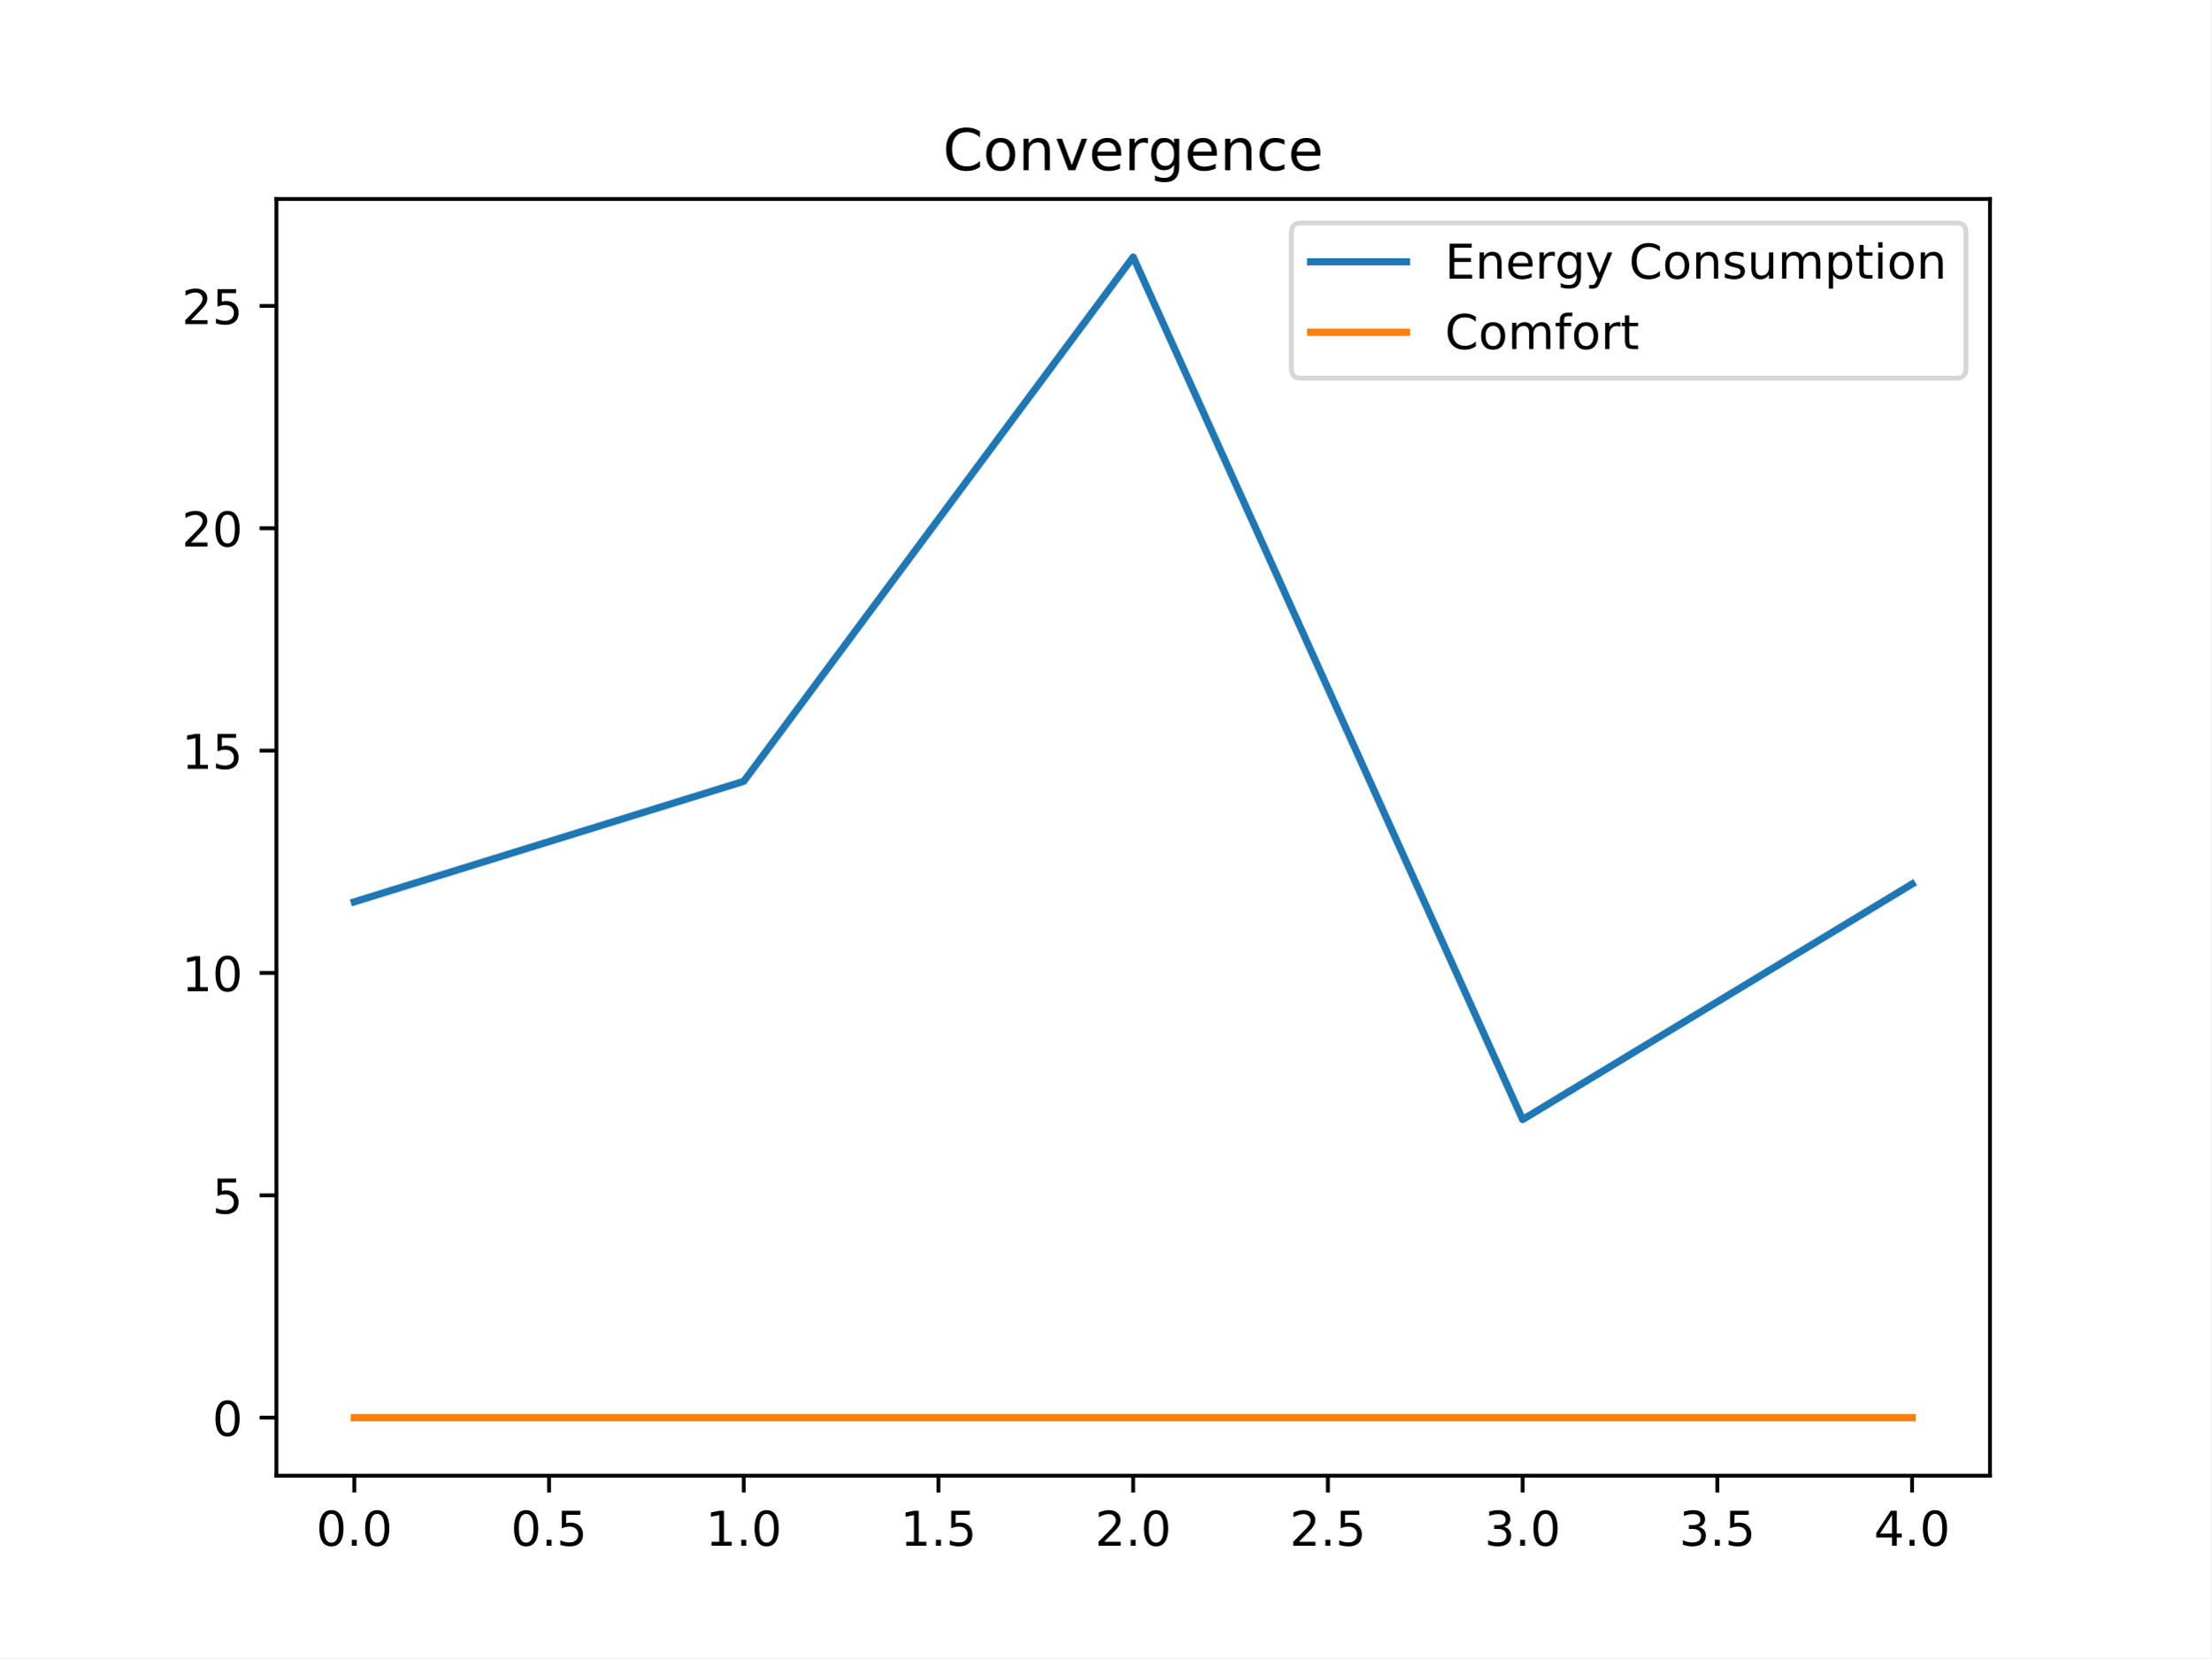
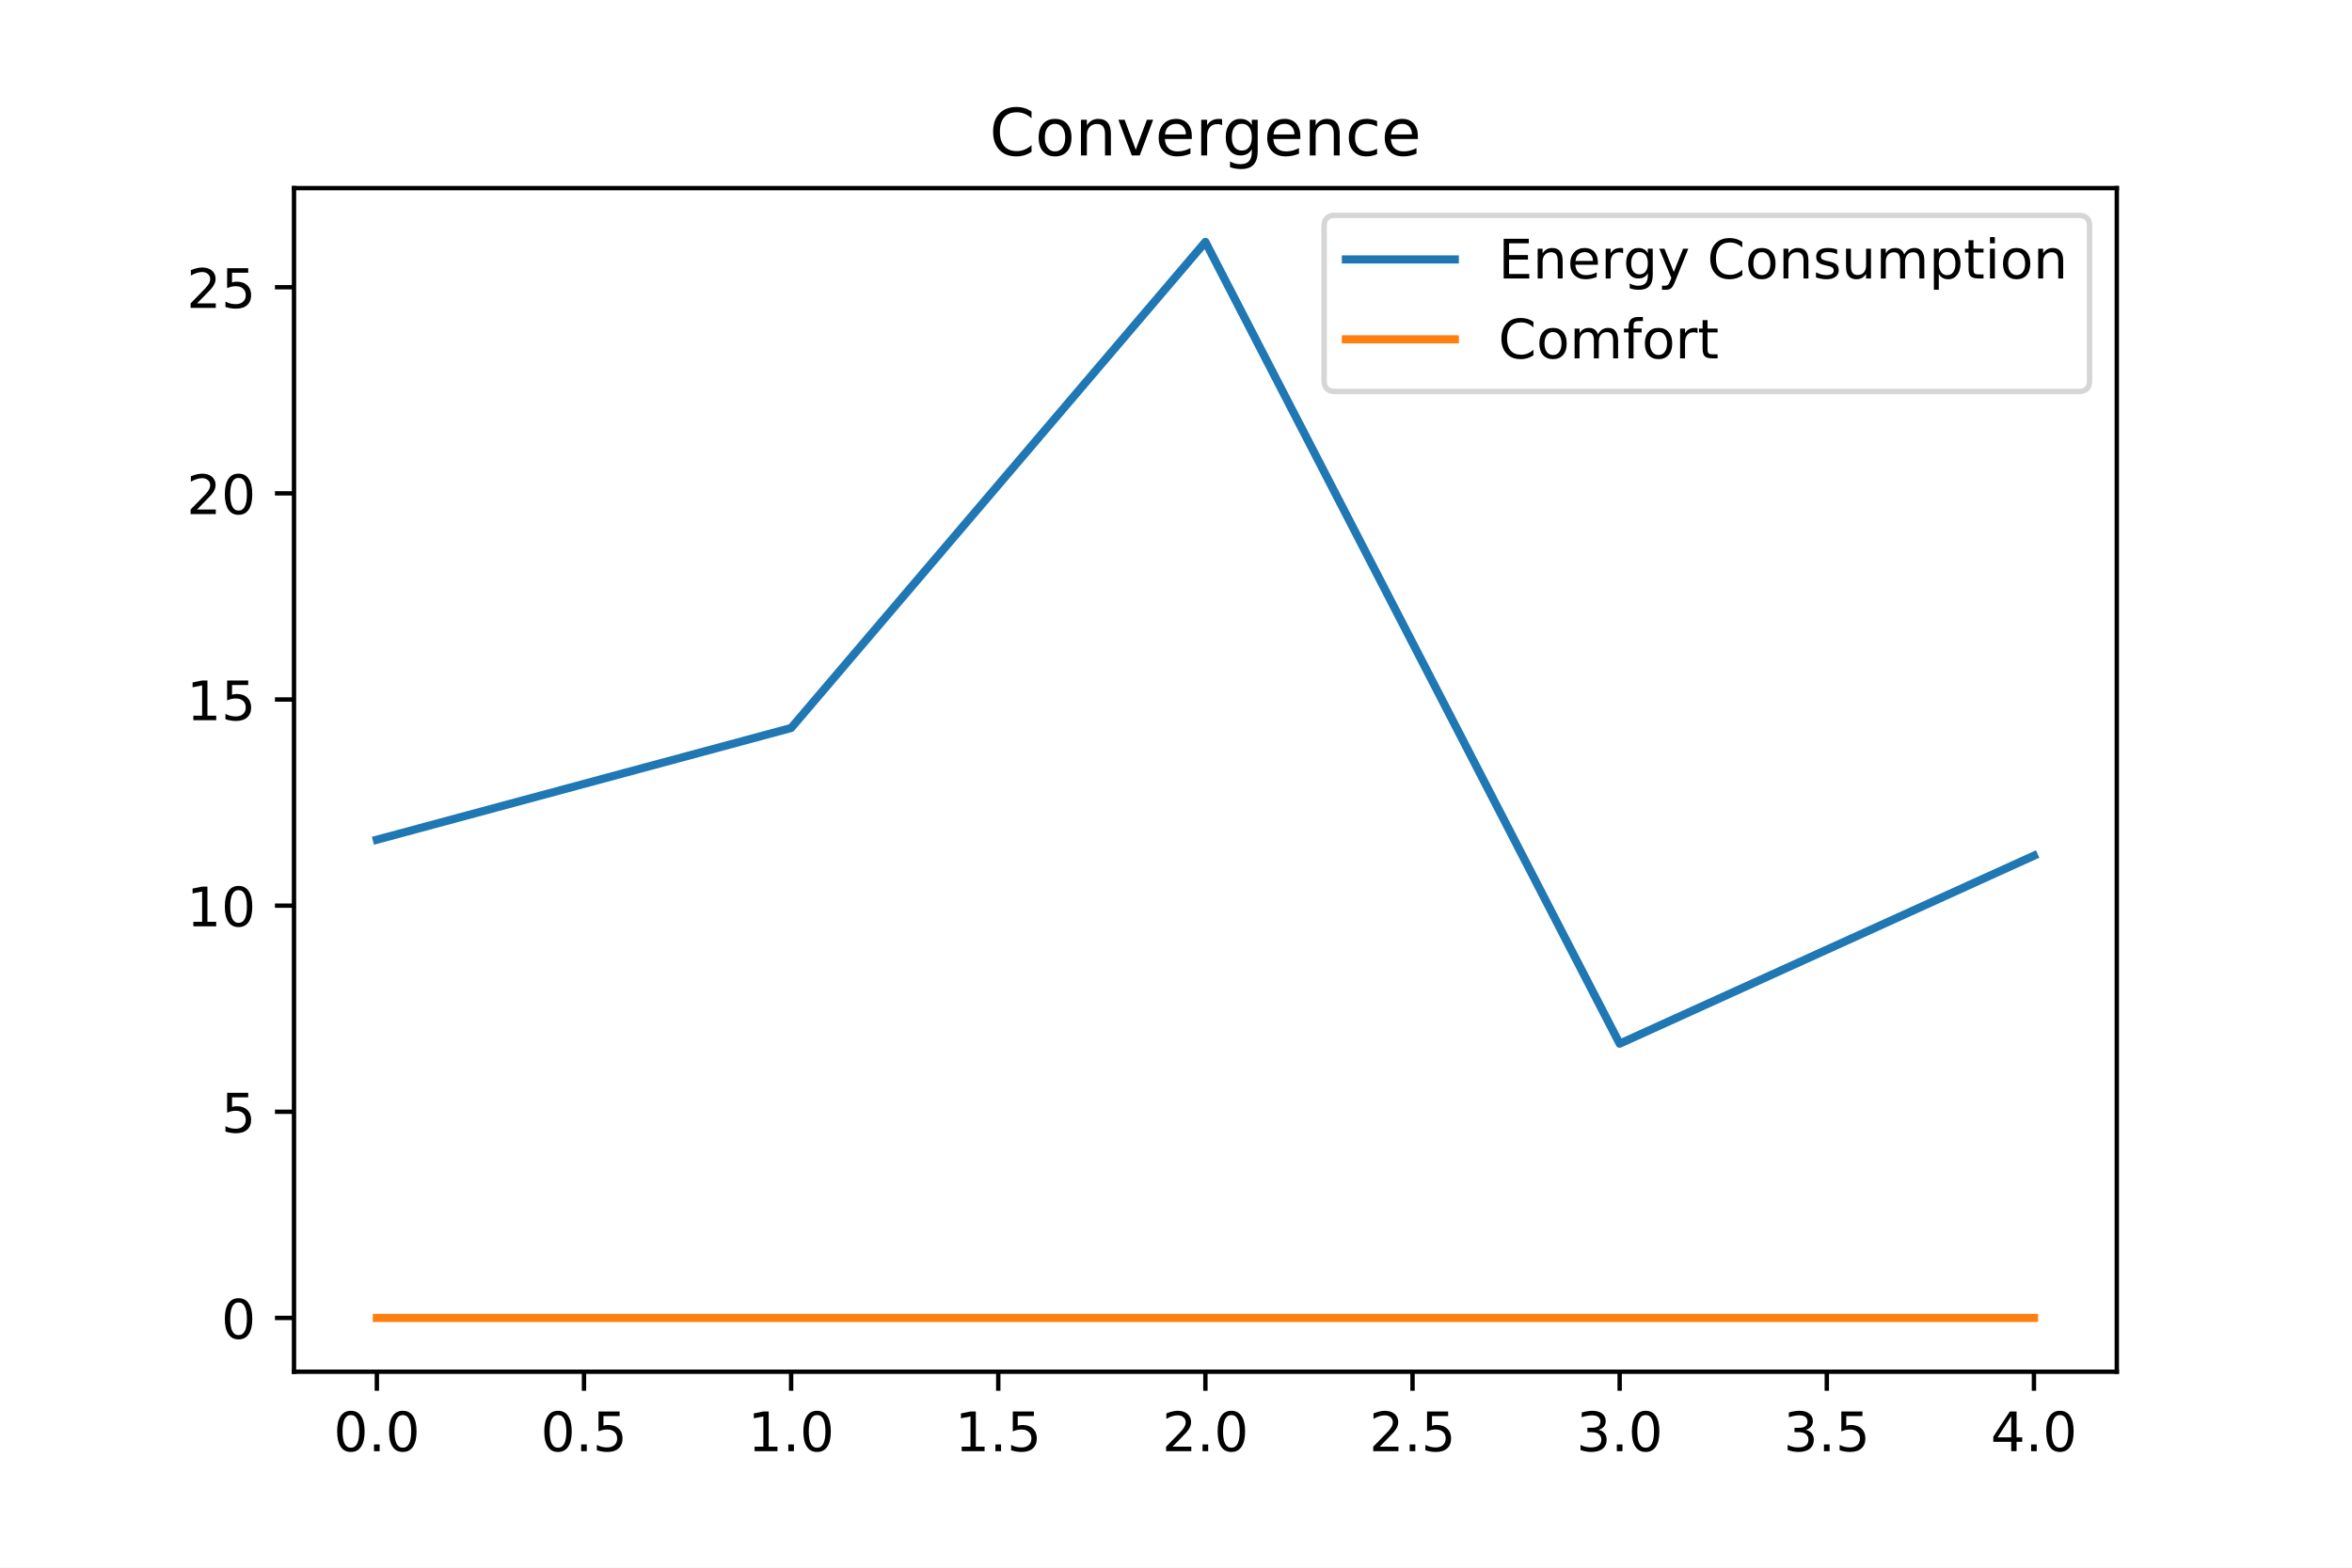
- <svg xmlns="http://www.w3.org/2000/svg" xmlns:xlink="http://www.w3.org/1999/xlink" height="345.6pt" version="1.1" viewBox="0 0 460.8 345.6" width="460.8pt">
+ <svg xmlns="http://www.w3.org/2000/svg" xmlns:xlink="http://www.w3.org/1999/xlink" height="288pt" version="1.1" viewBox="0 0 432 288" width="432pt">
  <defs>
    <style type="text/css">
*{stroke-linecap:butt;stroke-linejoin:round;}
  </style>
  </defs>
  <g id="figure_1">
    <g id="patch_1">
-       <path d="M 0 345.6  L 460.8 345.6  L 460.8 0  L 0 0  z " style="fill:#ffffff;" />
+       <path d="M 0 288  L 432 288  L 432 0  L 0 0  z " style="fill:#ffffff;" />
    </g>
    <g id="axes_1">
      <g id="patch_2">
-         <path d="M 57.6 307.584  L 414.72 307.584  L 414.72 41.472  L 57.6 41.472  z " style="fill:#ffffff;" />
+         <path d="M 54 252  L 388.8 252  L 388.8 34.56  L 54 34.56  z " style="fill:#ffffff;" />
      </g>
      <g id="matplotlib.axis_1">
        <g id="xtick_1">
          <g id="line2d_1">
            <defs>
-               <path d="M 0 0  L 0 3.5  " id="m29bbb7c166" style="stroke:#000000;stroke-width:0.8;" />
-             </defs>
-             <g>
-               <use style="stroke:#000000;stroke-width:0.8;" x="73.833" xlink:href="#m29bbb7c166" y="307.584" />
+               <path d="M 0 0  L 0 3.5  " id="madc33f6166" style="stroke:#000000;stroke-width:0.8;" />
+             </defs>
+             <g>
+               <use style="stroke:#000000;stroke-width:0.8;" x="69.218" xlink:href="#madc33f6166" y="252" />
            </g>
          </g>
          <g id="text_1">
            <defs>
              <path d="M 31.781 66.406  Q 24.172 66.406 20.328 58.906  Q 16.5 51.422 16.5 36.375  Q 16.5 21.391 20.328 13.891  Q 24.172 6.391 31.781 6.391  Q 39.453 6.391 43.281 13.891  Q 47.125 21.391 47.125 36.375  Q 47.125 51.422 43.281 58.906  Q 39.453 66.406 31.781 66.406  z M 31.781 74.219  Q 44.047 74.219 50.516 64.516  Q 56.984 54.828 56.984 36.375  Q 56.984 17.969 50.516 8.266  Q 44.047 -1.422 31.781 -1.422  Q 19.531 -1.422 13.062 8.266  Q 6.594 17.969 6.594 36.375  Q 6.594 54.828 13.062 64.516  Q 19.531 74.219 31.781 74.219  z " id="DejaVuSans-30" />
              <path d="M 10.688 12.406  L 21 12.406  L 21 0  L 10.688 0  z " id="DejaVuSans-2e" />
            </defs>
-             <g transform="translate(65.88116 322.1824)scale(0.1 -0.1)">
+             <g transform="translate(61.26662 266.5984)scale(0.1 -0.1)">
              <use xlink:href="#DejaVuSans-30" />
              <use x="63.623" xlink:href="#DejaVuSans-2e" />
              <use x="95.41" xlink:href="#DejaVuSans-30" />
            </g>
          </g>
        </g>
        <g id="xtick_2">
          <g id="line2d_2">
            <g>
-               <use style="stroke:#000000;stroke-width:0.8;" x="114.415" xlink:href="#m29bbb7c166" y="307.584" />
+               <use style="stroke:#000000;stroke-width:0.8;" x="107.264" xlink:href="#madc33f6166" y="252" />
            </g>
          </g>
          <g id="text_2">
            <defs>
              <path d="M 10.797 72.906  L 49.516 72.906  L 49.516 64.594  L 19.828 64.594  L 19.828 46.734  Q 21.969 47.469 24.109 47.828  Q 26.266 48.188 28.422 48.188  Q 40.625 48.188 47.75 41.5  Q 54.891 34.812 54.891 23.391  Q 54.891 11.625 47.562 5.094  Q 40.234 -1.422 26.906 -1.422  Q 22.312 -1.422 17.547 -0.641  Q 12.797 0.141 7.719 1.703  L 7.719 11.625  Q 12.109 9.234 16.797 8.062  Q 21.484 6.891 26.703 6.891  Q 35.156 6.891 40.078 11.328  Q 45.016 15.766 45.016 23.391  Q 45.016 31 40.078 35.438  Q 35.156 39.891 26.703 39.891  Q 22.75 39.891 18.812 39.016  Q 14.891 38.141 10.797 36.281  z " id="DejaVuSans-35" />
            </defs>
-             <g transform="translate(106.463 322.1824)scale(0.1 -0.1)">
+             <g transform="translate(99.31207 266.5984)scale(0.1 -0.1)">
              <use xlink:href="#DejaVuSans-30" />
              <use x="63.623" xlink:href="#DejaVuSans-2e" />
              <use x="95.41" xlink:href="#DejaVuSans-35" />
            </g>
          </g>
        </g>
        <g id="xtick_3">
          <g id="line2d_3">
            <g>
-               <use style="stroke:#000000;stroke-width:0.8;" x="154.996" xlink:href="#m29bbb7c166" y="307.584" />
+               <use style="stroke:#000000;stroke-width:0.8;" x="145.309" xlink:href="#madc33f6166" y="252" />
            </g>
          </g>
          <g id="text_3">
            <defs>
              <path d="M 12.406 8.297  L 28.516 8.297  L 28.516 63.922  L 10.984 60.406  L 10.984 69.391  L 28.422 72.906  L 38.281 72.906  L 38.281 8.297  L 54.391 8.297  L 54.391 0  L 12.406 0  z " id="DejaVuSans-31" />
            </defs>
-             <g transform="translate(147.0448 322.1824)scale(0.1 -0.1)">
+             <g transform="translate(137.3575 266.5984)scale(0.1 -0.1)">
              <use xlink:href="#DejaVuSans-31" />
              <use x="63.623" xlink:href="#DejaVuSans-2e" />
              <use x="95.41" xlink:href="#DejaVuSans-30" />
            </g>
          </g>
        </g>
        <g id="xtick_4">
          <g id="line2d_4">
            <g>
-               <use style="stroke:#000000;stroke-width:0.8;" x="195.578" xlink:href="#m29bbb7c166" y="307.584" />
+               <use style="stroke:#000000;stroke-width:0.8;" x="183.355" xlink:href="#madc33f6166" y="252" />
            </g>
          </g>
          <g id="text_4">
-             <g transform="translate(187.6266 322.1824)scale(0.1 -0.1)">
+             <g transform="translate(175.403 266.5984)scale(0.1 -0.1)">
              <use xlink:href="#DejaVuSans-31" />
              <use x="63.623" xlink:href="#DejaVuSans-2e" />
              <use x="95.41" xlink:href="#DejaVuSans-35" />
            </g>
          </g>
        </g>
        <g id="xtick_5">
          <g id="line2d_5">
            <g>
-               <use style="stroke:#000000;stroke-width:0.8;" x="236.16" xlink:href="#m29bbb7c166" y="307.584" />
+               <use style="stroke:#000000;stroke-width:0.8;" x="221.4" xlink:href="#madc33f6166" y="252" />
            </g>
          </g>
          <g id="text_5">
            <defs>
              <path d="M 19.188 8.297  L 53.609 8.297  L 53.609 0  L 7.328 0  L 7.328 8.297  Q 12.938 14.109 22.625 23.891  Q 32.328 33.688 34.812 36.531  Q 39.547 41.844 41.422 45.531  Q 43.312 49.219 43.312 52.781  Q 43.312 58.594 39.234 62.25  Q 35.156 65.922 28.609 65.922  Q 23.969 65.922 18.812 64.312  Q 13.672 62.703 7.812 59.422  L 7.812 69.391  Q 13.766 71.781 18.938 73  Q 24.125 74.219 28.422 74.219  Q 39.75 74.219 46.484 68.547  Q 53.219 62.891 53.219 53.422  Q 53.219 48.922 51.531 44.891  Q 49.859 40.875 45.406 35.406  Q 44.188 33.984 37.641 27.219  Q 31.109 20.453 19.188 8.297  z " id="DejaVuSans-32" />
            </defs>
-             <g transform="translate(228.2084 322.1824)scale(0.1 -0.1)">
+             <g transform="translate(213.4484 266.5984)scale(0.1 -0.1)">
              <use xlink:href="#DejaVuSans-32" />
              <use x="63.623" xlink:href="#DejaVuSans-2e" />
              <use x="95.41" xlink:href="#DejaVuSans-30" />
            </g>
          </g>
        </g>
        <g id="xtick_6">
          <g id="line2d_6">
            <g>
-               <use style="stroke:#000000;stroke-width:0.8;" x="276.742" xlink:href="#m29bbb7c166" y="307.584" />
+               <use style="stroke:#000000;stroke-width:0.8;" x="259.445" xlink:href="#madc33f6166" y="252" />
            </g>
          </g>
          <g id="text_6">
-             <g transform="translate(268.7903 322.1824)scale(0.1 -0.1)">
+             <g transform="translate(251.4939 266.5984)scale(0.1 -0.1)">
              <use xlink:href="#DejaVuSans-32" />
              <use x="63.623" xlink:href="#DejaVuSans-2e" />
              <use x="95.41" xlink:href="#DejaVuSans-35" />
            </g>
          </g>
        </g>
        <g id="xtick_7">
          <g id="line2d_7">
            <g>
-               <use style="stroke:#000000;stroke-width:0.8;" x="317.324" xlink:href="#m29bbb7c166" y="307.584" />
+               <use style="stroke:#000000;stroke-width:0.8;" x="297.491" xlink:href="#madc33f6166" y="252" />
            </g>
          </g>
          <g id="text_7">
            <defs>
              <path d="M 40.578 39.312  Q 47.656 37.797 51.625 33  Q 55.609 28.219 55.609 21.188  Q 55.609 10.406 48.188 4.484  Q 40.766 -1.422 27.094 -1.422  Q 22.516 -1.422 17.656 -0.516  Q 12.797 0.391 7.625 2.203  L 7.625 11.719  Q 11.719 9.328 16.594 8.109  Q 21.484 6.891 26.812 6.891  Q 36.078 6.891 40.938 10.547  Q 45.797 14.203 45.797 21.188  Q 45.797 27.641 41.281 31.266  Q 36.766 34.906 28.719 34.906  L 20.219 34.906  L 20.219 43.016  L 29.109 43.016  Q 36.375 43.016 40.234 45.922  Q 44.094 48.828 44.094 54.297  Q 44.094 59.906 40.109 62.906  Q 36.141 65.922 28.719 65.922  Q 24.656 65.922 20.016 65.031  Q 15.375 64.156 9.812 62.312  L 9.812 71.094  Q 15.438 72.656 20.344 73.438  Q 25.25 74.219 29.594 74.219  Q 40.828 74.219 47.359 69.109  Q 53.906 64.016 53.906 55.328  Q 53.906 49.266 50.438 45.094  Q 46.969 40.922 40.578 39.312  z " id="DejaVuSans-33" />
            </defs>
-             <g transform="translate(309.3721 322.1824)scale(0.1 -0.1)">
+             <g transform="translate(289.5393 266.5984)scale(0.1 -0.1)">
              <use xlink:href="#DejaVuSans-33" />
              <use x="63.623" xlink:href="#DejaVuSans-2e" />
              <use x="95.41" xlink:href="#DejaVuSans-30" />
            </g>
          </g>
        </g>
        <g id="xtick_8">
          <g id="line2d_8">
            <g>
-               <use style="stroke:#000000;stroke-width:0.8;" x="357.905" xlink:href="#m29bbb7c166" y="307.584" />
+               <use style="stroke:#000000;stroke-width:0.8;" x="335.536" xlink:href="#madc33f6166" y="252" />
            </g>
          </g>
          <g id="text_8">
-             <g transform="translate(349.9539 322.1824)scale(0.1 -0.1)">
+             <g transform="translate(327.5848 266.5984)scale(0.1 -0.1)">
              <use xlink:href="#DejaVuSans-33" />
              <use x="63.623" xlink:href="#DejaVuSans-2e" />
              <use x="95.41" xlink:href="#DejaVuSans-35" />
            </g>
          </g>
        </g>
        <g id="xtick_9">
          <g id="line2d_9">
            <g>
-               <use style="stroke:#000000;stroke-width:0.8;" x="398.487" xlink:href="#m29bbb7c166" y="307.584" />
+               <use style="stroke:#000000;stroke-width:0.8;" x="373.582" xlink:href="#madc33f6166" y="252" />
            </g>
          </g>
          <g id="text_9">
            <defs>
              <path d="M 37.797 64.312  L 12.891 25.391  L 37.797 25.391  z M 35.203 72.906  L 47.609 72.906  L 47.609 25.391  L 58.016 25.391  L 58.016 17.188  L 47.609 17.188  L 47.609 0  L 37.797 0  L 37.797 17.188  L 4.891 17.188  L 4.891 26.703  z " id="DejaVuSans-34" />
            </defs>
-             <g transform="translate(390.5357 322.1824)scale(0.1 -0.1)">
+             <g transform="translate(365.6303 266.5984)scale(0.1 -0.1)">
              <use xlink:href="#DejaVuSans-34" />
              <use x="63.623" xlink:href="#DejaVuSans-2e" />
              <use x="95.41" xlink:href="#DejaVuSans-30" />
            </g>
          </g>
        </g>
      </g>
      <g id="matplotlib.axis_2">
        <g id="ytick_1">
          <g id="line2d_10">
            <defs>
-               <path d="M 0 0  L -3.5 0  " id="m26e1b430cb" style="stroke:#000000;stroke-width:0.8;" />
-             </defs>
-             <g>
-               <use style="stroke:#000000;stroke-width:0.8;" x="57.6" xlink:href="#m26e1b430cb" y="295.488" />
+               <path d="M 0 0  L -3.5 0  " id="mfabdbd302f" style="stroke:#000000;stroke-width:0.8;" />
+             </defs>
+             <g>
+               <use style="stroke:#000000;stroke-width:0.8;" x="54" xlink:href="#mfabdbd302f" y="242.116" />
            </g>
          </g>
          <g id="text_10">
-             <g transform="translate(44.2375 299.2872)scale(0.1 -0.1)">
+             <g transform="translate(40.6375 245.9156)scale(0.1 -0.1)">
              <use xlink:href="#DejaVuSans-30" />
            </g>
          </g>
        </g>
        <g id="ytick_2">
          <g id="line2d_11">
            <g>
-               <use style="stroke:#000000;stroke-width:0.8;" x="57.6" xlink:href="#m26e1b430cb" y="249.141" />
+               <use style="stroke:#000000;stroke-width:0.8;" x="54" xlink:href="#mfabdbd302f" y="204.246" />
            </g>
          </g>
          <g id="text_11">
-             <g transform="translate(44.2375 252.9401)scale(0.1 -0.1)">
+             <g transform="translate(40.6375 208.0454)scale(0.1 -0.1)">
              <use xlink:href="#DejaVuSans-35" />
            </g>
          </g>
        </g>
        <g id="ytick_3">
          <g id="line2d_12">
            <g>
-               <use style="stroke:#000000;stroke-width:0.8;" x="57.6" xlink:href="#m26e1b430cb" y="202.794" />
+               <use style="stroke:#000000;stroke-width:0.8;" x="54" xlink:href="#mfabdbd302f" y="166.376" />
            </g>
          </g>
          <g id="text_12">
-             <g transform="translate(37.875 206.5931)scale(0.1 -0.1)">
+             <g transform="translate(34.275 170.1752)scale(0.1 -0.1)">
              <use xlink:href="#DejaVuSans-31" />
              <use x="63.623" xlink:href="#DejaVuSans-30" />
            </g>
          </g>
        </g>
        <g id="ytick_4">
          <g id="line2d_13">
            <g>
-               <use style="stroke:#000000;stroke-width:0.8;" x="57.6" xlink:href="#m26e1b430cb" y="156.447" />
+               <use style="stroke:#000000;stroke-width:0.8;" x="54" xlink:href="#mfabdbd302f" y="128.506" />
            </g>
          </g>
          <g id="text_13">
-             <g transform="translate(37.875 160.246)scale(0.1 -0.1)">
+             <g transform="translate(34.275 132.3051)scale(0.1 -0.1)">
              <use xlink:href="#DejaVuSans-31" />
              <use x="63.623" xlink:href="#DejaVuSans-35" />
            </g>
          </g>
        </g>
        <g id="ytick_5">
          <g id="line2d_14">
            <g>
-               <use style="stroke:#000000;stroke-width:0.8;" x="57.6" xlink:href="#m26e1b430cb" y="110.1" />
+               <use style="stroke:#000000;stroke-width:0.8;" x="54" xlink:href="#mfabdbd302f" y="90.636" />
            </g>
          </g>
          <g id="text_14">
-             <g transform="translate(37.875 113.8989)scale(0.1 -0.1)">
+             <g transform="translate(34.275 94.43489)scale(0.1 -0.1)">
              <use xlink:href="#DejaVuSans-32" />
              <use x="63.623" xlink:href="#DejaVuSans-30" />
            </g>
          </g>
        </g>
        <g id="ytick_6">
          <g id="line2d_15">
            <g>
-               <use style="stroke:#000000;stroke-width:0.8;" x="57.6" xlink:href="#m26e1b430cb" y="63.753" />
+               <use style="stroke:#000000;stroke-width:0.8;" x="54" xlink:href="#mfabdbd302f" y="52.765" />
            </g>
          </g>
          <g id="text_15">
-             <g transform="translate(37.875 67.55183)scale(0.1 -0.1)">
+             <g transform="translate(34.275 56.56471)scale(0.1 -0.1)">
              <use xlink:href="#DejaVuSans-32" />
              <use x="63.623" xlink:href="#DejaVuSans-35" />
            </g>
          </g>
        </g>
      </g>
      <g id="line2d_16">
-         <path clip-path="url(#pffed8ebec8)" d="M 73.833 187.974  L 154.996 162.853  L 236.16 53.568  L 317.324 233.348  L 398.487 184.255  " style="fill:none;stroke:#1f77b4;stroke-linecap:square;stroke-width:1.5;" />
+         <path clip-path="url(#p6806ff29b4)" d="M 69.218 154.266  L 145.309 133.74  L 221.4 44.444  L 297.491 191.735  L 373.582 157.197  " style="fill:none;stroke:#1f77b4;stroke-linecap:square;stroke-width:1.5;" />
      </g>
      <g id="line2d_17">
-         <path clip-path="url(#pffed8ebec8)" d="M 73.833 295.488  L 154.996 295.488  L 236.16 295.488  L 317.324 295.488  L 398.487 295.488  " style="fill:none;stroke:#ff7f0e;stroke-linecap:square;stroke-width:1.5;" />
+         <path clip-path="url(#p6806ff29b4)" d="M 69.218 242.116  L 145.309 242.116  L 221.4 242.116  L 297.491 242.116  L 373.582 242.116  " style="fill:none;stroke:#ff7f0e;stroke-linecap:square;stroke-width:1.5;" />
      </g>
      <g id="patch_3">
-         <path d="M 57.6 307.584  L 57.6 41.472  " style="fill:none;stroke:#000000;stroke-linecap:square;stroke-linejoin:miter;stroke-width:0.8;" />
+         <path d="M 54 252  L 54 34.56  " style="fill:none;stroke:#000000;stroke-linecap:square;stroke-linejoin:miter;stroke-width:0.8;" />
      </g>
      <g id="patch_4">
-         <path d="M 414.72 307.584  L 414.72 41.472  " style="fill:none;stroke:#000000;stroke-linecap:square;stroke-linejoin:miter;stroke-width:0.8;" />
+         <path d="M 388.8 252  L 388.8 34.56  " style="fill:none;stroke:#000000;stroke-linecap:square;stroke-linejoin:miter;stroke-width:0.8;" />
      </g>
      <g id="patch_5">
-         <path d="M 57.6 307.584  L 414.72 307.584  " style="fill:none;stroke:#000000;stroke-linecap:square;stroke-linejoin:miter;stroke-width:0.8;" />
+         <path d="M 54 252  L 388.8 252  " style="fill:none;stroke:#000000;stroke-linecap:square;stroke-linejoin:miter;stroke-width:0.8;" />
      </g>
      <g id="patch_6">
-         <path d="M 57.6 41.472  L 414.72 41.472  " style="fill:none;stroke:#000000;stroke-linecap:square;stroke-linejoin:miter;stroke-width:0.8;" />
+         <path d="M 54 34.56  L 388.8 34.56  " style="fill:none;stroke:#000000;stroke-linecap:square;stroke-linejoin:miter;stroke-width:0.8;" />
      </g>
      <g id="text_16">
        <defs>
          <path d="M 64.406 67.281  L 64.406 56.891  Q 59.422 61.531 53.781 63.812  Q 48.141 66.109 41.797 66.109  Q 29.297 66.109 22.656 58.469  Q 16.016 50.828 16.016 36.375  Q 16.016 21.969 22.656 14.328  Q 29.297 6.688 41.797 6.688  Q 48.141 6.688 53.781 8.984  Q 59.422 11.281 64.406 15.922  L 64.406 5.609  Q 59.234 2.094 53.438 0.328  Q 47.656 -1.422 41.219 -1.422  Q 24.656 -1.422 15.125 8.703  Q 5.609 18.844 5.609 36.375  Q 5.609 53.953 15.125 64.078  Q 24.656 74.219 41.219 74.219  Q 47.75 74.219 53.531 72.484  Q 59.328 70.75 64.406 67.281  z " id="DejaVuSans-43" />
          <path d="M 30.609 48.391  Q 23.391 48.391 19.188 42.75  Q 14.984 37.109 14.984 27.297  Q 14.984 17.484 19.156 11.844  Q 23.344 6.203 30.609 6.203  Q 37.797 6.203 41.984 11.859  Q 46.188 17.531 46.188 27.297  Q 46.188 37.016 41.984 42.703  Q 37.797 48.391 30.609 48.391  z M 30.609 56  Q 42.328 56 49.016 48.375  Q 55.719 40.766 55.719 27.297  Q 55.719 13.875 49.016 6.219  Q 42.328 -1.422 30.609 -1.422  Q 18.844 -1.422 12.172 6.219  Q 5.516 13.875 5.516 27.297  Q 5.516 40.766 12.172 48.375  Q 18.844 56 30.609 56  z " id="DejaVuSans-6f" />
          <path d="M 54.891 33.016  L 54.891 0  L 45.906 0  L 45.906 32.719  Q 45.906 40.484 42.875 44.328  Q 39.844 48.188 33.797 48.188  Q 26.516 48.188 22.312 43.547  Q 18.109 38.922 18.109 30.906  L 18.109 0  L 9.078 0  L 9.078 54.688  L 18.109 54.688  L 18.109 46.188  Q 21.344 51.125 25.703 53.562  Q 30.078 56 35.797 56  Q 45.219 56 50.047 50.172  Q 54.891 44.344 54.891 33.016  z " id="DejaVuSans-6e" />
          <path d="M 2.984 54.688  L 12.5 54.688  L 29.594 8.797  L 46.688 54.688  L 56.203 54.688  L 35.688 0  L 23.484 0  z " id="DejaVuSans-76" />
          <path d="M 56.203 29.594  L 56.203 25.203  L 14.891 25.203  Q 15.484 15.922 20.484 11.062  Q 25.484 6.203 34.422 6.203  Q 39.594 6.203 44.453 7.469  Q 49.312 8.734 54.109 11.281  L 54.109 2.781  Q 49.266 0.734 44.188 -0.344  Q 39.109 -1.422 33.891 -1.422  Q 20.797 -1.422 13.156 6.188  Q 5.516 13.812 5.516 26.812  Q 5.516 40.234 12.766 48.109  Q 20.016 56 32.328 56  Q 43.359 56 49.781 48.891  Q 56.203 41.797 56.203 29.594  z M 47.219 32.234  Q 47.125 39.594 43.094 43.984  Q 39.062 48.391 32.422 48.391  Q 24.906 48.391 20.391 44.141  Q 15.875 39.891 15.188 32.172  z " id="DejaVuSans-65" />
          <path d="M 41.109 46.297  Q 39.594 47.172 37.812 47.578  Q 36.031 48 33.891 48  Q 26.266 48 22.188 43.047  Q 18.109 38.094 18.109 28.812  L 18.109 0  L 9.078 0  L 9.078 54.688  L 18.109 54.688  L 18.109 46.188  Q 20.953 51.172 25.484 53.578  Q 30.031 56 36.531 56  Q 37.453 56 38.578 55.875  Q 39.703 55.766 41.062 55.516  z " id="DejaVuSans-72" />
          <path d="M 45.406 27.984  Q 45.406 37.75 41.375 43.109  Q 37.359 48.484 30.078 48.484  Q 22.859 48.484 18.828 43.109  Q 14.797 37.75 14.797 27.984  Q 14.797 18.266 18.828 12.891  Q 22.859 7.516 30.078 7.516  Q 37.359 7.516 41.375 12.891  Q 45.406 18.266 45.406 27.984  z M 54.391 6.781  Q 54.391 -7.172 48.188 -13.984  Q 42 -20.797 29.203 -20.797  Q 24.469 -20.797 20.266 -20.094  Q 16.062 -19.391 12.109 -17.922  L 12.109 -9.188  Q 16.062 -11.328 19.922 -12.344  Q 23.781 -13.375 27.781 -13.375  Q 36.625 -13.375 41.016 -8.766  Q 45.406 -4.156 45.406 5.172  L 45.406 9.625  Q 42.625 4.781 38.281 2.391  Q 33.938 0 27.875 0  Q 17.828 0 11.672 7.656  Q 5.516 15.328 5.516 27.984  Q 5.516 40.672 11.672 48.328  Q 17.828 56 27.875 56  Q 33.938 56 38.281 53.609  Q 42.625 51.219 45.406 46.391  L 45.406 54.688  L 54.391 54.688  z " id="DejaVuSans-67" />
          <path d="M 48.781 52.594  L 48.781 44.188  Q 44.969 46.297 41.141 47.344  Q 37.312 48.391 33.406 48.391  Q 24.656 48.391 19.812 42.844  Q 14.984 37.312 14.984 27.297  Q 14.984 17.281 19.812 11.734  Q 24.656 6.203 33.406 6.203  Q 37.312 6.203 41.141 7.25  Q 44.969 8.297 48.781 10.406  L 48.781 2.094  Q 45.016 0.344 40.984 -0.531  Q 36.969 -1.422 32.422 -1.422  Q 20.062 -1.422 12.781 6.344  Q 5.516 14.109 5.516 27.297  Q 5.516 40.672 12.859 48.328  Q 20.219 56 33.016 56  Q 37.156 56 41.109 55.141  Q 45.062 54.297 48.781 52.594  z " id="DejaVuSans-63" />
        </defs>
-         <g transform="translate(196.4934 35.472)scale(0.12 -0.12)">
+         <g transform="translate(181.7334 28.56)scale(0.12 -0.12)">
          <use xlink:href="#DejaVuSans-43" />
          <use x="69.824" xlink:href="#DejaVuSans-6f" />
          <use x="131.006" xlink:href="#DejaVuSans-6e" />
          <use x="194.385" xlink:href="#DejaVuSans-76" />
          <use x="253.564" xlink:href="#DejaVuSans-65" />
          <use x="315.088" xlink:href="#DejaVuSans-72" />
          <use x="356.186" xlink:href="#DejaVuSans-67" />
          <use x="419.662" xlink:href="#DejaVuSans-65" />
          <use x="481.186" xlink:href="#DejaVuSans-6e" />
          <use x="544.564" xlink:href="#DejaVuSans-63" />
          <use x="599.545" xlink:href="#DejaVuSans-65" />
        </g>
      </g>
      <g id="legend_1">
        <g id="patch_7">
-           <path d="M 271.126 78.828  L 407.72 78.828  Q 409.72 78.828 409.72 76.828  L 409.72 48.472  Q 409.72 46.472 407.72 46.472  L 271.126 46.472  Q 269.126 46.472 269.126 48.472  L 269.126 76.828  Q 269.126 78.828 271.126 78.828  z " style="fill:#ffffff;opacity:0.8;stroke:#cccccc;stroke-linejoin:miter;" />
+           <path d="M 245.206 71.916  L 381.8 71.916  Q 383.8 71.916 383.8 69.916  L 383.8 41.56  Q 383.8 39.56 381.8 39.56  L 245.206 39.56  Q 243.206 39.56 243.206 41.56  L 243.206 69.916  Q 243.206 71.916 245.206 71.916  z " style="fill:#ffffff;opacity:0.8;stroke:#cccccc;stroke-linejoin:miter;" />
        </g>
        <g id="line2d_18">
-           <path d="M 273.126 54.57  L 293.126 54.57  " style="fill:none;stroke:#1f77b4;stroke-linecap:square;stroke-width:1.5;" />
+           <path d="M 247.206 47.658  L 267.206 47.658  " style="fill:none;stroke:#1f77b4;stroke-linecap:square;stroke-width:1.5;" />
        </g>
        <g id="line2d_19" />
        <g id="text_17">
          <defs>
            <path d="M 9.812 72.906  L 55.906 72.906  L 55.906 64.594  L 19.672 64.594  L 19.672 43.016  L 54.391 43.016  L 54.391 34.719  L 19.672 34.719  L 19.672 8.297  L 56.781 8.297  L 56.781 0  L 9.812 0  z " id="DejaVuSans-45" />
            <path d="M 32.172 -5.078  Q 28.375 -14.844 24.75 -17.812  Q 21.141 -20.797 15.094 -20.797  L 7.906 -20.797  L 7.906 -13.281  L 13.188 -13.281  Q 16.891 -13.281 18.938 -11.516  Q 21 -9.766 23.484 -3.219  L 25.094 0.875  L 2.984 54.688  L 12.5 54.688  L 29.594 11.922  L 46.688 54.688  L 56.203 54.688  z " id="DejaVuSans-79" />
            <path id="DejaVuSans-20" />
            <path d="M 44.281 53.078  L 44.281 44.578  Q 40.484 46.531 36.375 47.5  Q 32.281 48.484 27.875 48.484  Q 21.188 48.484 17.844 46.438  Q 14.5 44.391 14.5 40.281  Q 14.5 37.156 16.891 35.375  Q 19.281 33.594 26.516 31.984  L 29.594 31.297  Q 39.156 29.25 43.188 25.516  Q 47.219 21.781 47.219 15.094  Q 47.219 7.469 41.188 3.016  Q 35.156 -1.422 24.609 -1.422  Q 20.219 -1.422 15.453 -0.562  Q 10.688 0.297 5.422 2  L 5.422 11.281  Q 10.406 8.688 15.234 7.391  Q 20.062 6.109 24.812 6.109  Q 31.156 6.109 34.562 8.281  Q 37.984 10.453 37.984 14.406  Q 37.984 18.062 35.516 20.016  Q 33.062 21.969 24.703 23.781  L 21.578 24.516  Q 13.234 26.266 9.516 29.906  Q 5.812 33.547 5.812 39.891  Q 5.812 47.609 11.281 51.797  Q 16.75 56 26.812 56  Q 31.781 56 36.172 55.266  Q 40.578 54.547 44.281 53.078  z " id="DejaVuSans-73" />
            <path d="M 8.5 21.578  L 8.5 54.688  L 17.484 54.688  L 17.484 21.922  Q 17.484 14.156 20.5 10.266  Q 23.531 6.391 29.594 6.391  Q 36.859 6.391 41.078 11.031  Q 45.312 15.672 45.312 23.688  L 45.312 54.688  L 54.297 54.688  L 54.297 0  L 45.312 0  L 45.312 8.406  Q 42.047 3.422 37.719 1  Q 33.406 -1.422 27.688 -1.422  Q 18.266 -1.422 13.375 4.438  Q 8.5 10.297 8.5 21.578  z M 31.109 56  z " id="DejaVuSans-75" />
            <path d="M 52 44.188  Q 55.375 50.25 60.062 53.125  Q 64.75 56 71.094 56  Q 79.641 56 84.281 50.016  Q 88.922 44.047 88.922 33.016  L 88.922 0  L 79.891 0  L 79.891 32.719  Q 79.891 40.578 77.094 44.375  Q 74.312 48.188 68.609 48.188  Q 61.625 48.188 57.562 43.547  Q 53.516 38.922 53.516 30.906  L 53.516 0  L 44.484 0  L 44.484 32.719  Q 44.484 40.625 41.703 44.406  Q 38.922 48.188 33.109 48.188  Q 26.219 48.188 22.156 43.531  Q 18.109 38.875 18.109 30.906  L 18.109 0  L 9.078 0  L 9.078 54.688  L 18.109 54.688  L 18.109 46.188  Q 21.188 51.219 25.484 53.609  Q 29.781 56 35.688 56  Q 41.656 56 45.828 52.969  Q 50 49.953 52 44.188  z " id="DejaVuSans-6d" />
            <path d="M 18.109 8.203  L 18.109 -20.797  L 9.078 -20.797  L 9.078 54.688  L 18.109 54.688  L 18.109 46.391  Q 20.953 51.266 25.266 53.625  Q 29.594 56 35.594 56  Q 45.562 56 51.781 48.094  Q 58.016 40.188 58.016 27.297  Q 58.016 14.406 51.781 6.484  Q 45.562 -1.422 35.594 -1.422  Q 29.594 -1.422 25.266 0.953  Q 20.953 3.328 18.109 8.203  z M 48.688 27.297  Q 48.688 37.203 44.609 42.844  Q 40.531 48.484 33.406 48.484  Q 26.266 48.484 22.188 42.844  Q 18.109 37.203 18.109 27.297  Q 18.109 17.391 22.188 11.75  Q 26.266 6.109 33.406 6.109  Q 40.531 6.109 44.609 11.75  Q 48.688 17.391 48.688 27.297  z " id="DejaVuSans-70" />
            <path d="M 18.312 70.219  L 18.312 54.688  L 36.812 54.688  L 36.812 47.703  L 18.312 47.703  L 18.312 18.016  Q 18.312 11.328 20.141 9.422  Q 21.969 7.516 27.594 7.516  L 36.812 7.516  L 36.812 0  L 27.594 0  Q 17.188 0 13.234 3.875  Q 9.281 7.766 9.281 18.016  L 9.281 47.703  L 2.688 47.703  L 2.688 54.688  L 9.281 54.688  L 9.281 70.219  z " id="DejaVuSans-74" />
            <path d="M 9.422 54.688  L 18.406 54.688  L 18.406 0  L 9.422 0  z M 9.422 75.984  L 18.406 75.984  L 18.406 64.594  L 9.422 64.594  z " id="DejaVuSans-69" />
          </defs>
-           <g transform="translate(301.1263 58.07044)scale(0.1 -0.1)">
+           <g transform="translate(275.2063 51.15844)scale(0.1 -0.1)">
            <use xlink:href="#DejaVuSans-45" />
            <use x="63.184" xlink:href="#DejaVuSans-6e" />
            <use x="126.562" xlink:href="#DejaVuSans-65" />
            <use x="188.086" xlink:href="#DejaVuSans-72" />
            <use x="229.184" xlink:href="#DejaVuSans-67" />
            <use x="292.66" xlink:href="#DejaVuSans-79" />
            <use x="351.84" xlink:href="#DejaVuSans-20" />
            <use x="383.627" xlink:href="#DejaVuSans-43" />
            <use x="453.451" xlink:href="#DejaVuSans-6f" />
            <use x="514.633" xlink:href="#DejaVuSans-6e" />
            <use x="578.012" xlink:href="#DejaVuSans-73" />
            <use x="630.111" xlink:href="#DejaVuSans-75" />
            <use x="693.49" xlink:href="#DejaVuSans-6d" />
            <use x="790.902" xlink:href="#DejaVuSans-70" />
            <use x="854.379" xlink:href="#DejaVuSans-74" />
            <use x="893.588" xlink:href="#DejaVuSans-69" />
            <use x="921.371" xlink:href="#DejaVuSans-6f" />
            <use x="982.553" xlink:href="#DejaVuSans-6e" />
          </g>
        </g>
        <g id="line2d_20">
-           <path d="M 273.126 69.249  L 293.126 69.249  " style="fill:none;stroke:#ff7f0e;stroke-linecap:square;stroke-width:1.5;" />
+           <path d="M 247.206 62.337  L 267.206 62.337  " style="fill:none;stroke:#ff7f0e;stroke-linecap:square;stroke-width:1.5;" />
        </g>
        <g id="line2d_21" />
        <g id="text_18">
          <defs>
            <path d="M 37.109 75.984  L 37.109 68.5  L 28.516 68.5  Q 23.688 68.5 21.797 66.547  Q 19.922 64.594 19.922 59.516  L 19.922 54.688  L 34.719 54.688  L 34.719 47.703  L 19.922 47.703  L 19.922 0  L 10.891 0  L 10.891 47.703  L 2.297 47.703  L 2.297 54.688  L 10.891 54.688  L 10.891 58.5  Q 10.891 67.625 15.141 71.797  Q 19.391 75.984 28.609 75.984  z " id="DejaVuSans-66" />
          </defs>
-           <g transform="translate(301.1263 72.74856)scale(0.1 -0.1)">
+           <g transform="translate(275.2063 65.83656)scale(0.1 -0.1)">
            <use xlink:href="#DejaVuSans-43" />
            <use x="69.824" xlink:href="#DejaVuSans-6f" />
            <use x="131.006" xlink:href="#DejaVuSans-6d" />
            <use x="228.418" xlink:href="#DejaVuSans-66" />
            <use x="263.623" xlink:href="#DejaVuSans-6f" />
            <use x="324.805" xlink:href="#DejaVuSans-72" />
            <use x="365.918" xlink:href="#DejaVuSans-74" />
          </g>
        </g>
      </g>
    </g>
  </g>
  <defs>
-     <clipPath id="pffed8ebec8">
-       <rect height="266.112" width="357.12" x="57.6" y="41.472" />
+     <clipPath id="p6806ff29b4">
+       <rect height="217.44" width="334.8" x="54" y="34.56" />
    </clipPath>
  </defs>
</svg>
